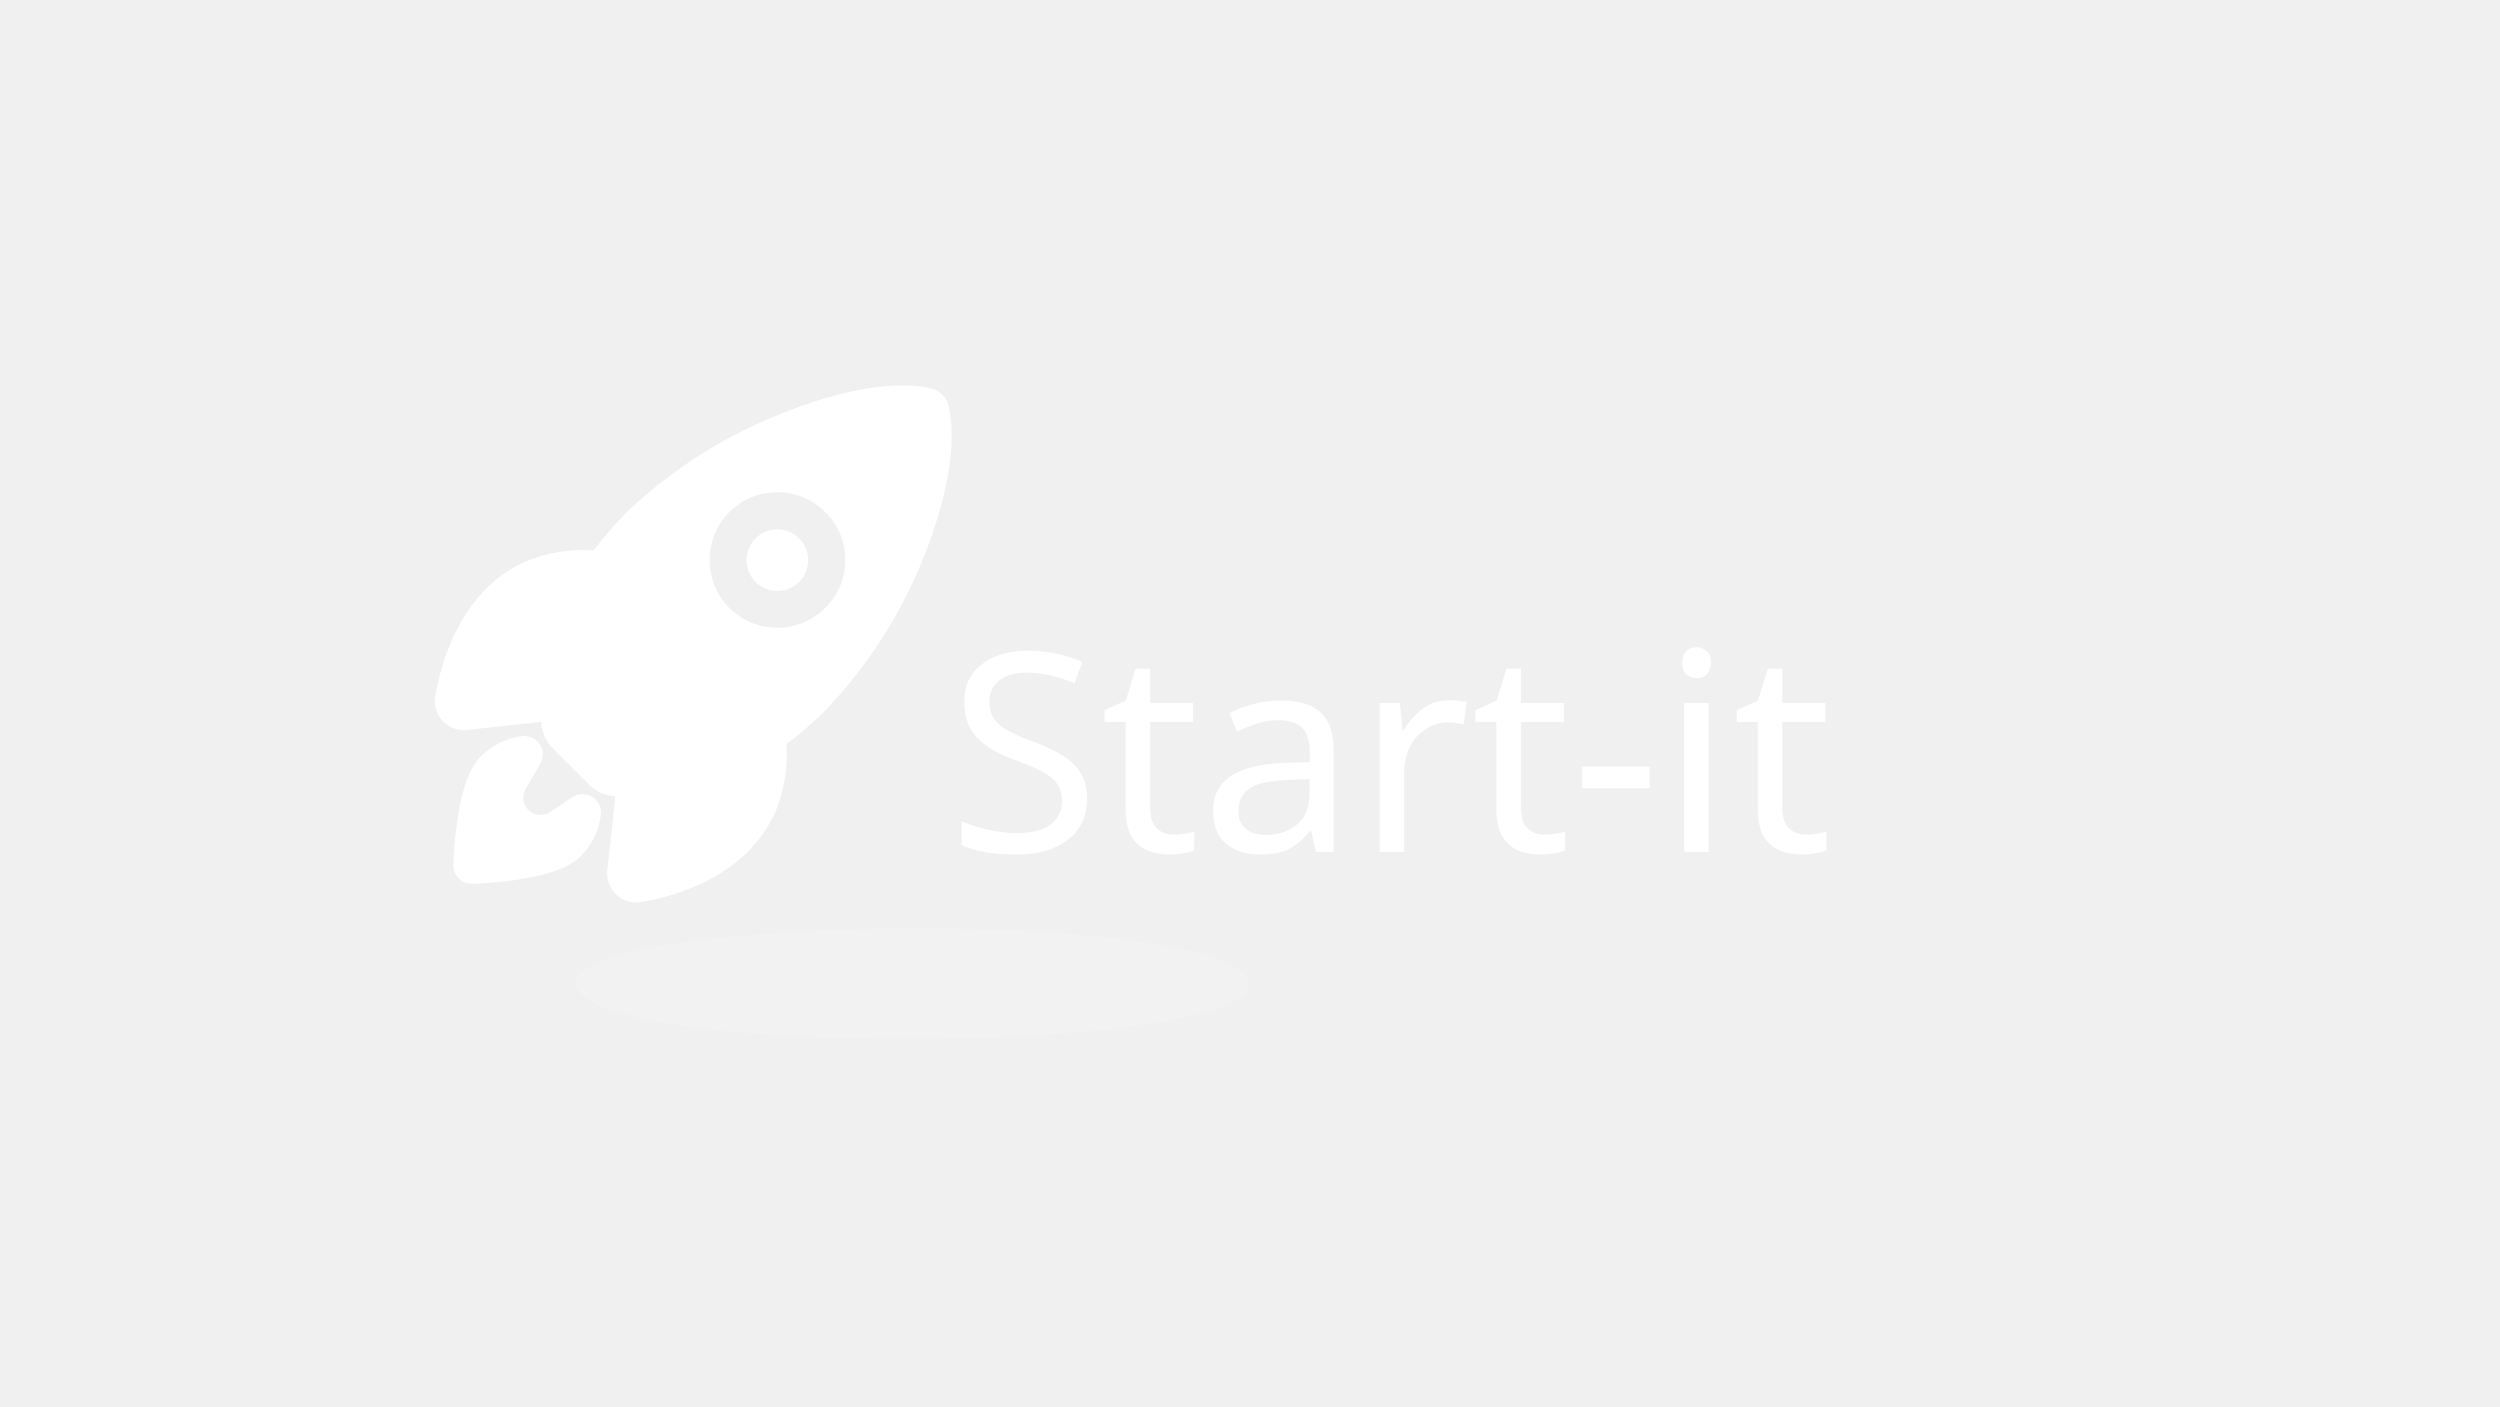
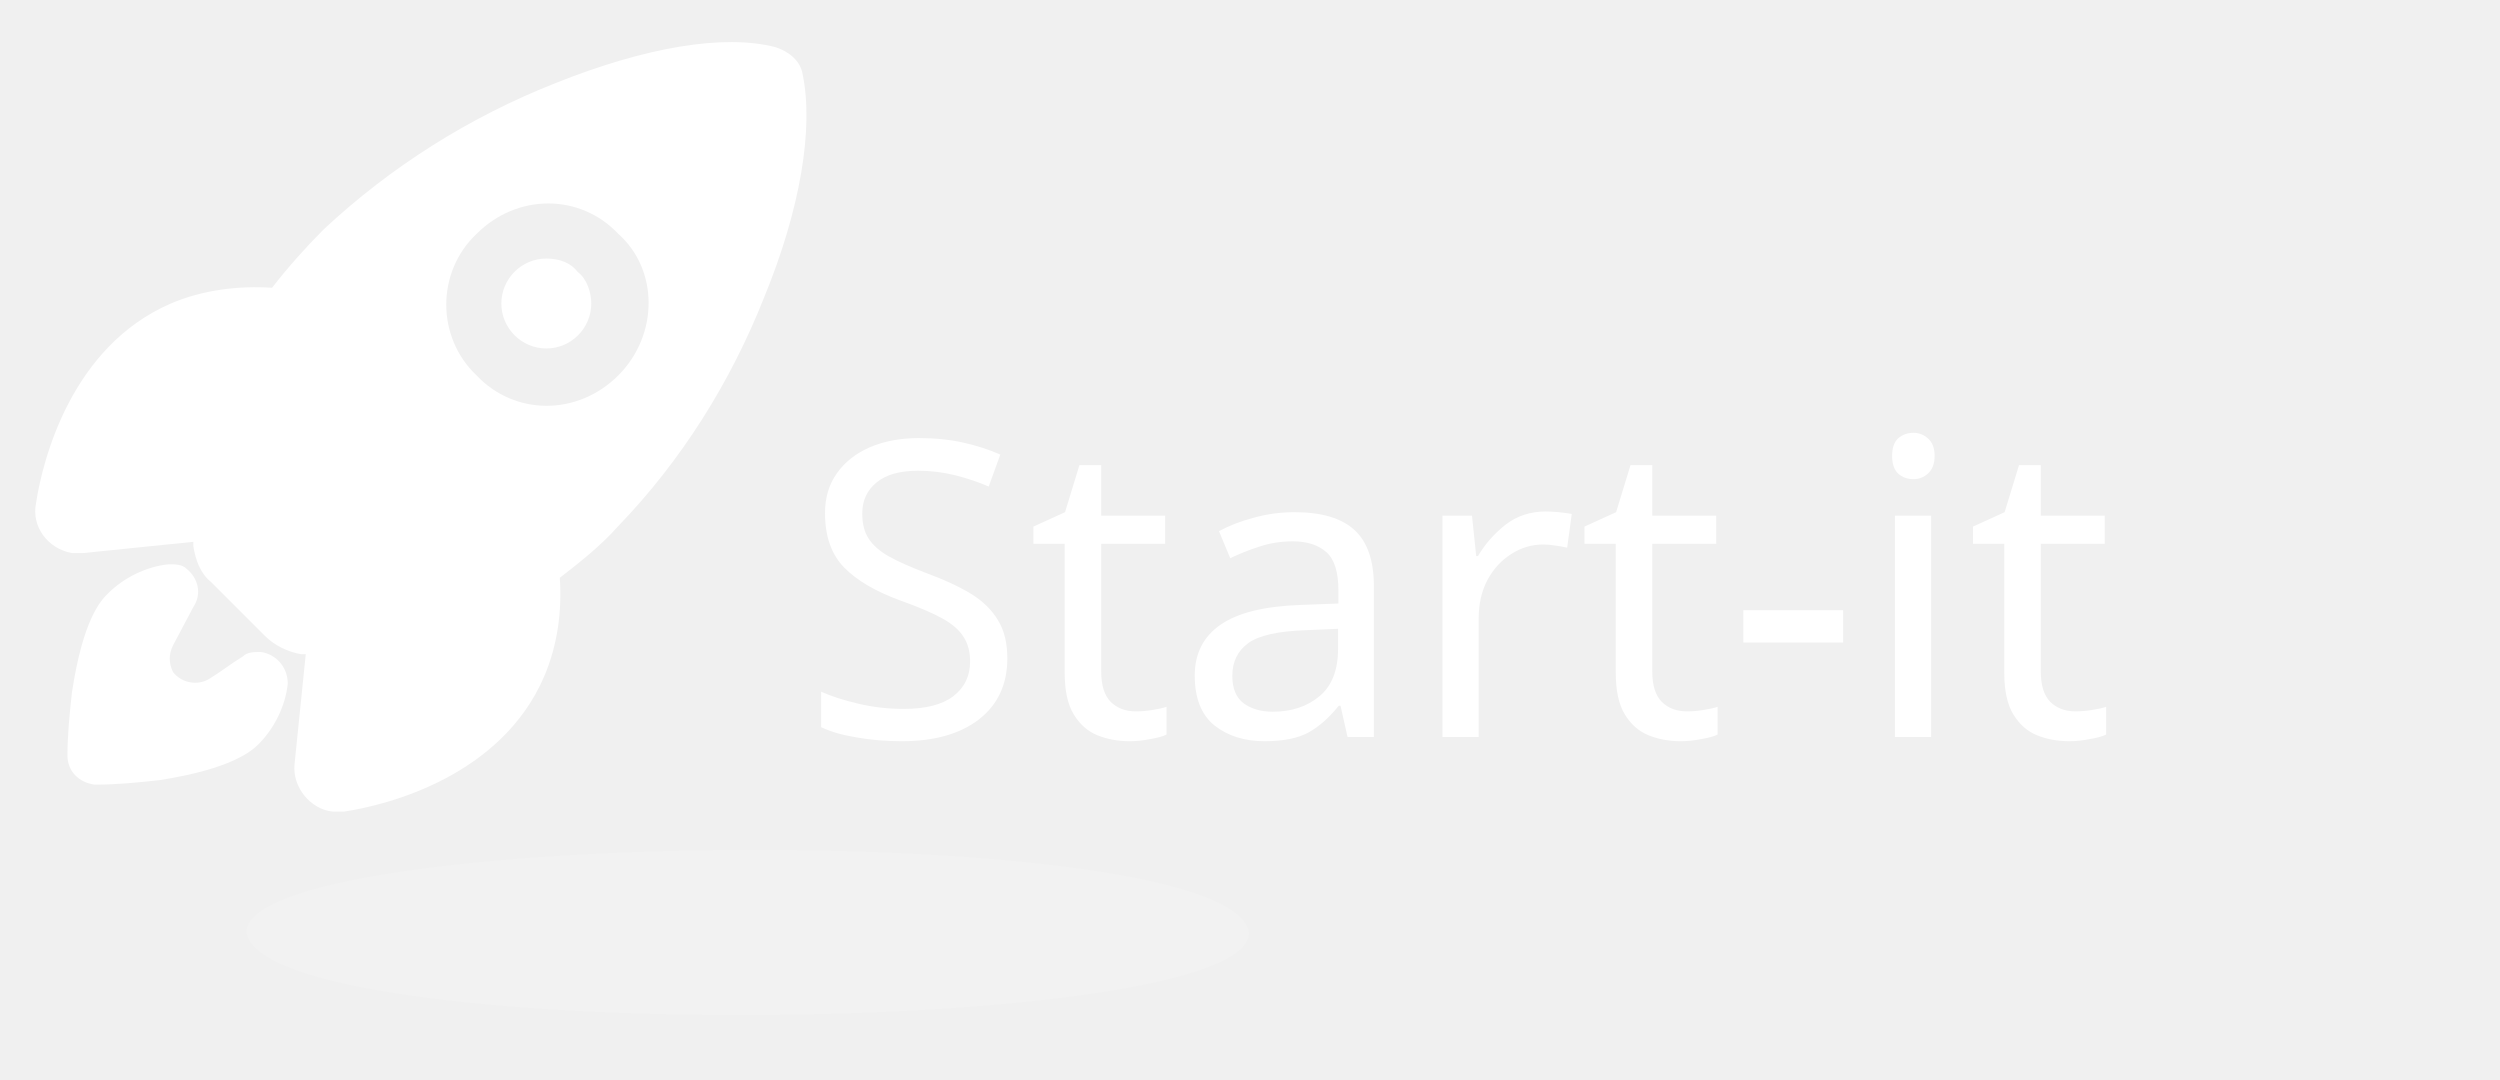
- <svg xmlns="http://www.w3.org/2000/svg" version="1.1" id="Capa_1" x="0px" y="0px" viewBox="0 0 288 162" style="enable-background:new 0 0 288 162;" xml:space="preserve">
+ <svg xmlns="http://www.w3.org/2000/svg" version="1.1" id="Capa_1" x="0px" y="0px" viewBox="0 0 111.2 48" style="enable-background:new 0 0 111.2 48;" xml:space="preserve">
  <style type="text/css">
	.st0{fill:#FFFFFF;}
	.st1{font-family:'Inconsolata-SemiBold';}
- 	.st2{font-size:32px;}
+ 	.st2{font-size:18.362px;}
	.st3{opacity:0.117;fill:#FFFFFF;enable-background:new    ;}
</style>
  <g id="Grupo_36" transform="translate(400.06 -3644.023)">
    <g id="Grupo_35" transform="translate(-400.06 3644.023)">
-       <path id="Trazado_30" class="st0" d="M89.55,60.98c-1.96,0-3.55,1.59-3.55,3.55c0,1.96,1.59,3.55,3.55,3.55    c1.96,0,3.55-1.59,3.55-3.55c0-0.94-0.37-1.84-1.04-2.51C91.39,61.35,90.49,60.98,89.55,60.98z" />
-       <path id="Trazado_31" class="st0" d="M109.29,46.79v-0.01c-0.23-1-1.01-1.79-2.01-2.03c-3.96-0.97-10.19,0.06-17.09,2.83    c-6.64,2.58-12.71,6.43-17.89,11.33c-1.41,1.41-2.72,2.91-3.93,4.5c-2.66-0.18-5.32,0.24-7.78,1.25    c-7.67,3.38-9.86,12.02-10.45,15.57c-0.3,1.81,0.92,3.52,2.73,3.83c0.29,0.05,0.59,0.06,0.89,0.03h0.02l8.55-0.93    c0.01,0.11,0.02,0.21,0.03,0.3c0.11,1.04,0.57,2.01,1.32,2.75l4.17,4.17c0.74,0.74,1.71,1.21,2.75,1.32l0.29,0.03l-0.93,8.54v0.02    c-0.19,1.82,1.14,3.46,2.96,3.65c0,0,0,0,0,0c0.1,0.01,0.2,0.02,0.31,0.02c0.18,0,0.37-0.01,0.55-0.04    c3.57-0.57,12.21-2.74,15.57-10.45c1-2.46,1.43-5.11,1.26-7.75c1.6-1.2,3.1-2.51,4.51-3.93c4.89-5.12,8.75-11.15,11.34-17.74    C109.2,57.18,110.24,50.91,109.29,46.79z M95.07,70.03c-3.05,3.05-7.99,3.05-11.04,0.01s-3.05-7.99-0.01-11.05    c3.05-3.05,7.99-3.05,11.04-0.01l0.01,0.01c3.05,3,3.09,7.91,0.08,10.96L95.07,70.03z" />
-       <path id="Trazado_32" class="st0" d="M67.36,91.5c-0.51-0.06-1.03,0.06-1.46,0.35c-0.85,0.58-1.7,1.16-2.56,1.71    c-0.92,0.59-2.15,0.33-2.74-0.59c-0.4-0.62-0.42-1.42-0.05-2.06l1.61-2.79c0.66-0.97,0.41-2.29-0.56-2.95    c-0.43-0.29-0.95-0.42-1.46-0.36c-1.79,0.23-3.46,1.04-4.73,2.32c-0.49,0.49-1.97,1.97-2.76,7.61c-0.23,1.62-0.37,3.25-0.43,4.89    c-0.03,1.17,0.9,2.15,2.07,2.18c0,0,0,0,0,0h0.11c1.64-0.06,3.27-0.2,4.89-0.42c5.64-0.8,7.12-2.28,7.61-2.76    c1.28-1.28,2.1-2.95,2.31-4.75C69.36,92.7,68.53,91.64,67.36,91.5L67.36,91.5z" />
+       <path id="Trazado_30" class="st0" d="M24.3,11.5c-1.1,0-2,0.9-2,2s0.9,2,2,2c1.1,0,2-0.9,2-2c0-0.5-0.2-1.1-0.6-1.4    C25.4,11.7,24.9,11.5,24.3,11.5z" />
+       <path id="Trazado_31" class="st0" d="M35.7,3.3L35.7,3.3c-0.1-0.6-0.6-1-1.2-1.2c-2.3-0.6-5.8,0-9.8,1.6    c-3.8,1.5-7.3,3.7-10.3,6.5c-0.8,0.8-1.6,1.7-2.3,2.6c-1.5-0.1-3.1,0.1-4.5,0.7c-4.4,1.9-5.7,6.9-6,8.9c-0.2,1,0.5,2,1.6,2.2    c0.2,0,0.3,0,0.5,0h0l4.9-0.5c0,0.1,0,0.1,0,0.2c0.1,0.6,0.3,1.2,0.8,1.6l2.4,2.4c0.4,0.4,1,0.7,1.6,0.8l0.2,0L13.1,34v0    c-0.1,1,0.7,2,1.7,2.1l0,0c0.1,0,0.1,0,0.2,0c0.1,0,0.2,0,0.3,0c2-0.3,7-1.6,8.9-6c0.6-1.4,0.8-2.9,0.7-4.4    c0.9-0.7,1.8-1.4,2.6-2.3c2.8-2.9,5-6.4,6.5-10.2C35.6,9.3,36.2,5.7,35.7,3.3z M27.5,16.7c-1.8,1.8-4.6,1.8-6.3,0    c-1.8-1.7-1.8-4.6,0-6.3c1.8-1.8,4.6-1.8,6.3,0l0,0C29.3,12,29.3,14.9,27.5,16.7L27.5,16.7z" />
+       <path id="Trazado_32" class="st0" d="M11.6,29c-0.3,0-0.6,0-0.8,0.2c-0.5,0.3-1,0.7-1.5,1c-0.5,0.3-1.2,0.2-1.6-0.3    c-0.2-0.4-0.2-0.8,0-1.2L8.6,27c0.4-0.6,0.2-1.3-0.3-1.7c-0.2-0.2-0.5-0.2-0.8-0.2c-1,0.1-2,0.6-2.7,1.3c-0.3,0.3-1.1,1.1-1.6,4.4    c-0.1,0.9-0.2,1.9-0.2,2.8c0,0.7,0.5,1.2,1.2,1.3l0,0h0.1c0.9,0,1.9-0.1,2.8-0.2c3.2-0.5,4.1-1.3,4.4-1.6c0.7-0.7,1.2-1.7,1.3-2.7    C12.8,29.7,12.3,29.1,11.6,29L11.6,29z" />
    </g>
-     <text transform="matrix(1 0 0 1 -290.9009 3742.158)" class="st0 st1 st2">Start-it</text>
-     <path id="Trazado_69" class="st3" d="M-256.09,3757.35c0.12,8.15-76.25,8.89-77.71,0C-333.92,3749.2-257.55,3748.46-256.09,3757.35   z" />
+     <text transform="matrix(1 0 0 1 -364.4726 3676.805)" class="st0 st1 st2">Start-it</text>
+     <path id="Trazado_69" class="st3" d="M-344.5,3685.5c0.1,4.7-43.8,5.1-44.6,0C-389.2,3680.8-345.3,3680.4-344.5,3685.5z" />
  </g>
</svg>
